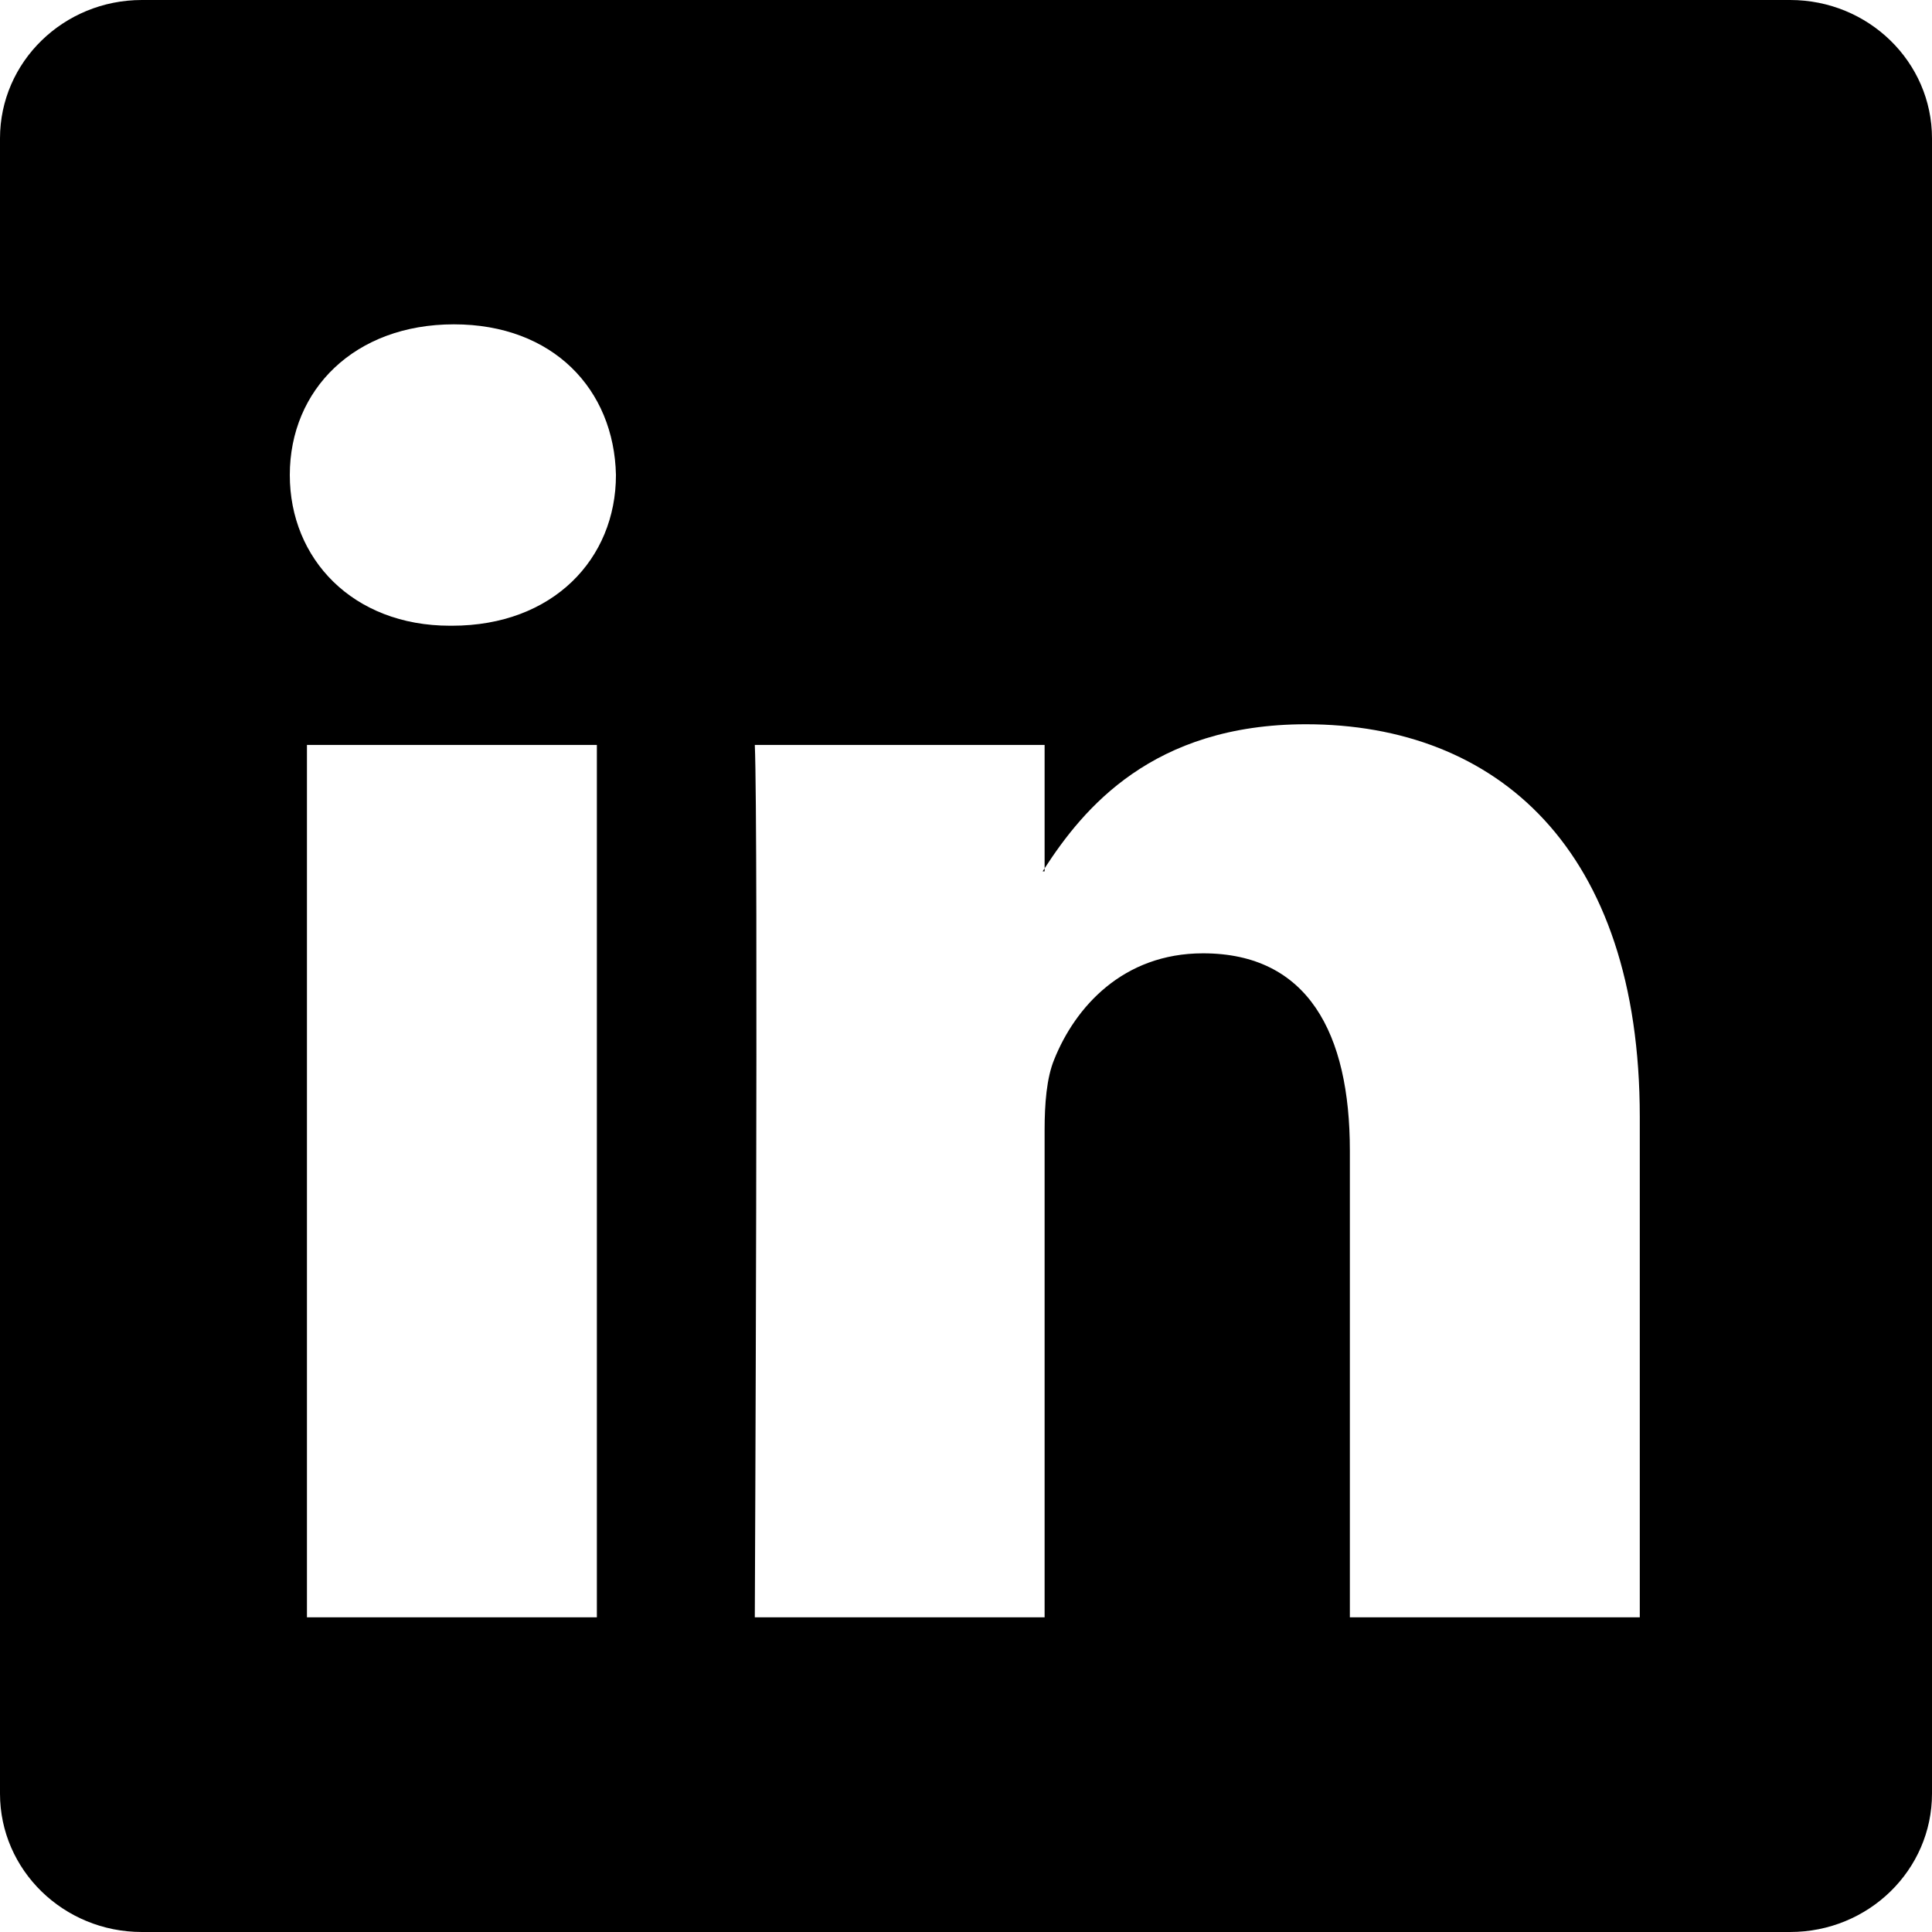
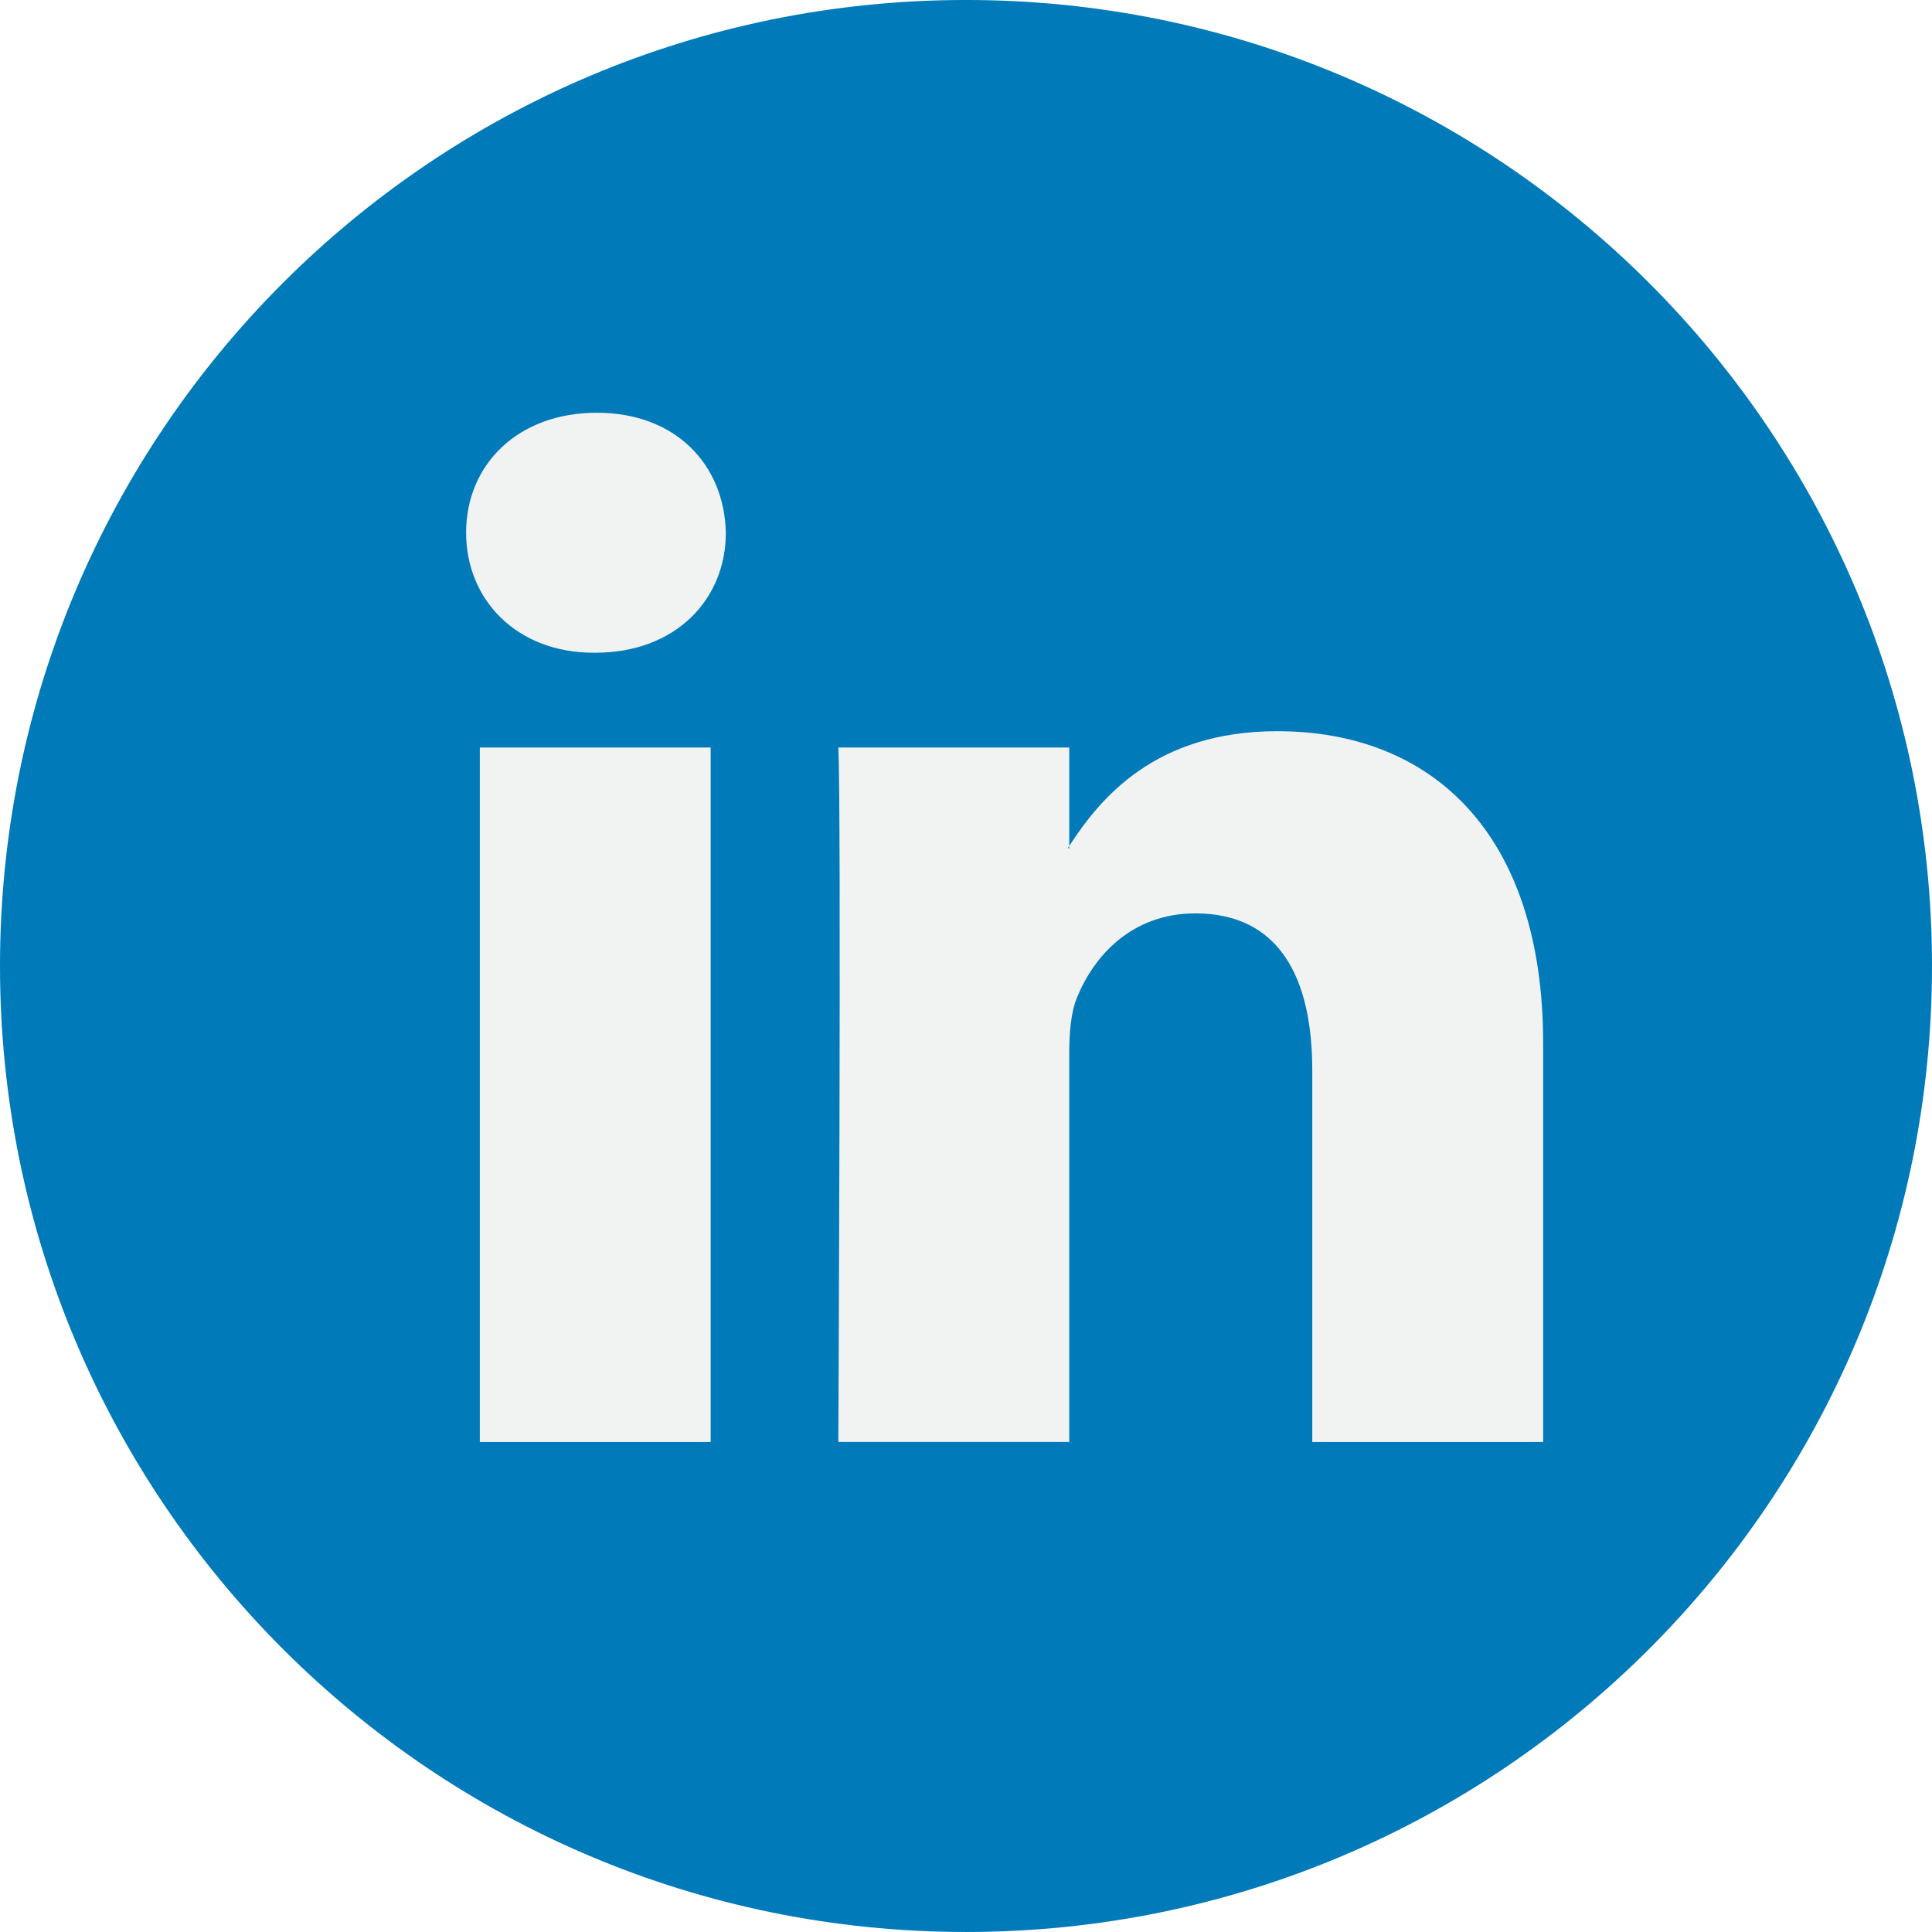
- <svg xmlns="http://www.w3.org/2000/svg" width="512" height="512" viewBox="0 0 16 16">
-   <path fill="currentColor" d="M0 1.146C0 .513.526 0 1.175 0h13.65C15.474 0 16 .513 16 1.146v13.708c0 .633-.526 1.146-1.175 1.146H1.175C.526 16 0 15.487 0 14.854V1.146zm4.943 12.248V6.169H2.542v7.225h2.401zm-1.2-8.212c.837 0 1.358-.554 1.358-1.248c-.015-.709-.52-1.248-1.342-1.248c-.822 0-1.359.54-1.359 1.248c0 .694.521 1.248 1.327 1.248h.016zm4.908 8.212V9.359c0-.216.016-.432.08-.586c.173-.431.568-.878 1.232-.878c.869 0 1.216.662 1.216 1.634v3.865h2.401V9.25c0-2.22-1.184-3.252-2.764-3.252c-1.274 0-1.845.7-2.165 1.193v.025h-.016a5.54 5.54 0 0 1 .016-.025V6.169h-2.4c.03.678 0 7.225 0 7.225h2.4z" />
+ <svg xmlns="http://www.w3.org/2000/svg" version="1.1" id="Capa_1" x="0px" y="0px" viewBox="0 0 112.196 112.196" style="enable-background:new 0 0 112.196 112.196;" xml:space="preserve">
+   <g>
+     <circle style="fill:#007AB9;" cx="56.098" cy="56.097" r="56.098" />
+     <g>
+       <path style="fill:#F1F2F2;" d="M89.616,60.611v23.128H76.207V62.161c0-5.418-1.936-9.118-6.791-9.118    c-3.705,0-5.906,2.491-6.878,4.903c-0.353,0.862-0.444,2.059-0.444,3.268v22.524H48.684c0,0,0.18-36.546,0-40.329h13.411v5.715    c-0.027,0.045-0.065,0.089-0.089,0.132h0.089v-0.132c1.782-2.742,4.96-6.662,12.085-6.662    C83.002,42.462,89.616,48.226,89.616,60.611L89.616,60.611z M34.656,23.969c-4.587,0-7.588,3.011-7.588,6.967    c0,3.872,2.914,6.97,7.412,6.97h0.087c4.677,0,7.585-3.098,7.585-6.97C42.063,26.98,39.244,23.969,34.656,23.969L34.656,23.969z     M27.865,83.739H41.27V43.409H27.865V83.739z" />
+     </g>
+   </g>
+   <g>
+ </g>
+   <g>
+ </g>
+   <g>
+ </g>
+   <g>
+ </g>
+   <g>
+ </g>
+   <g>
+ </g>
+   <g>
+ </g>
+   <g>
+ </g>
+   <g>
+ </g>
+   <g>
+ </g>
+   <g>
+ </g>
+   <g>
+ </g>
+   <g>
+ </g>
+   <g>
+ </g>
+   <g>
+ </g>
</svg>
